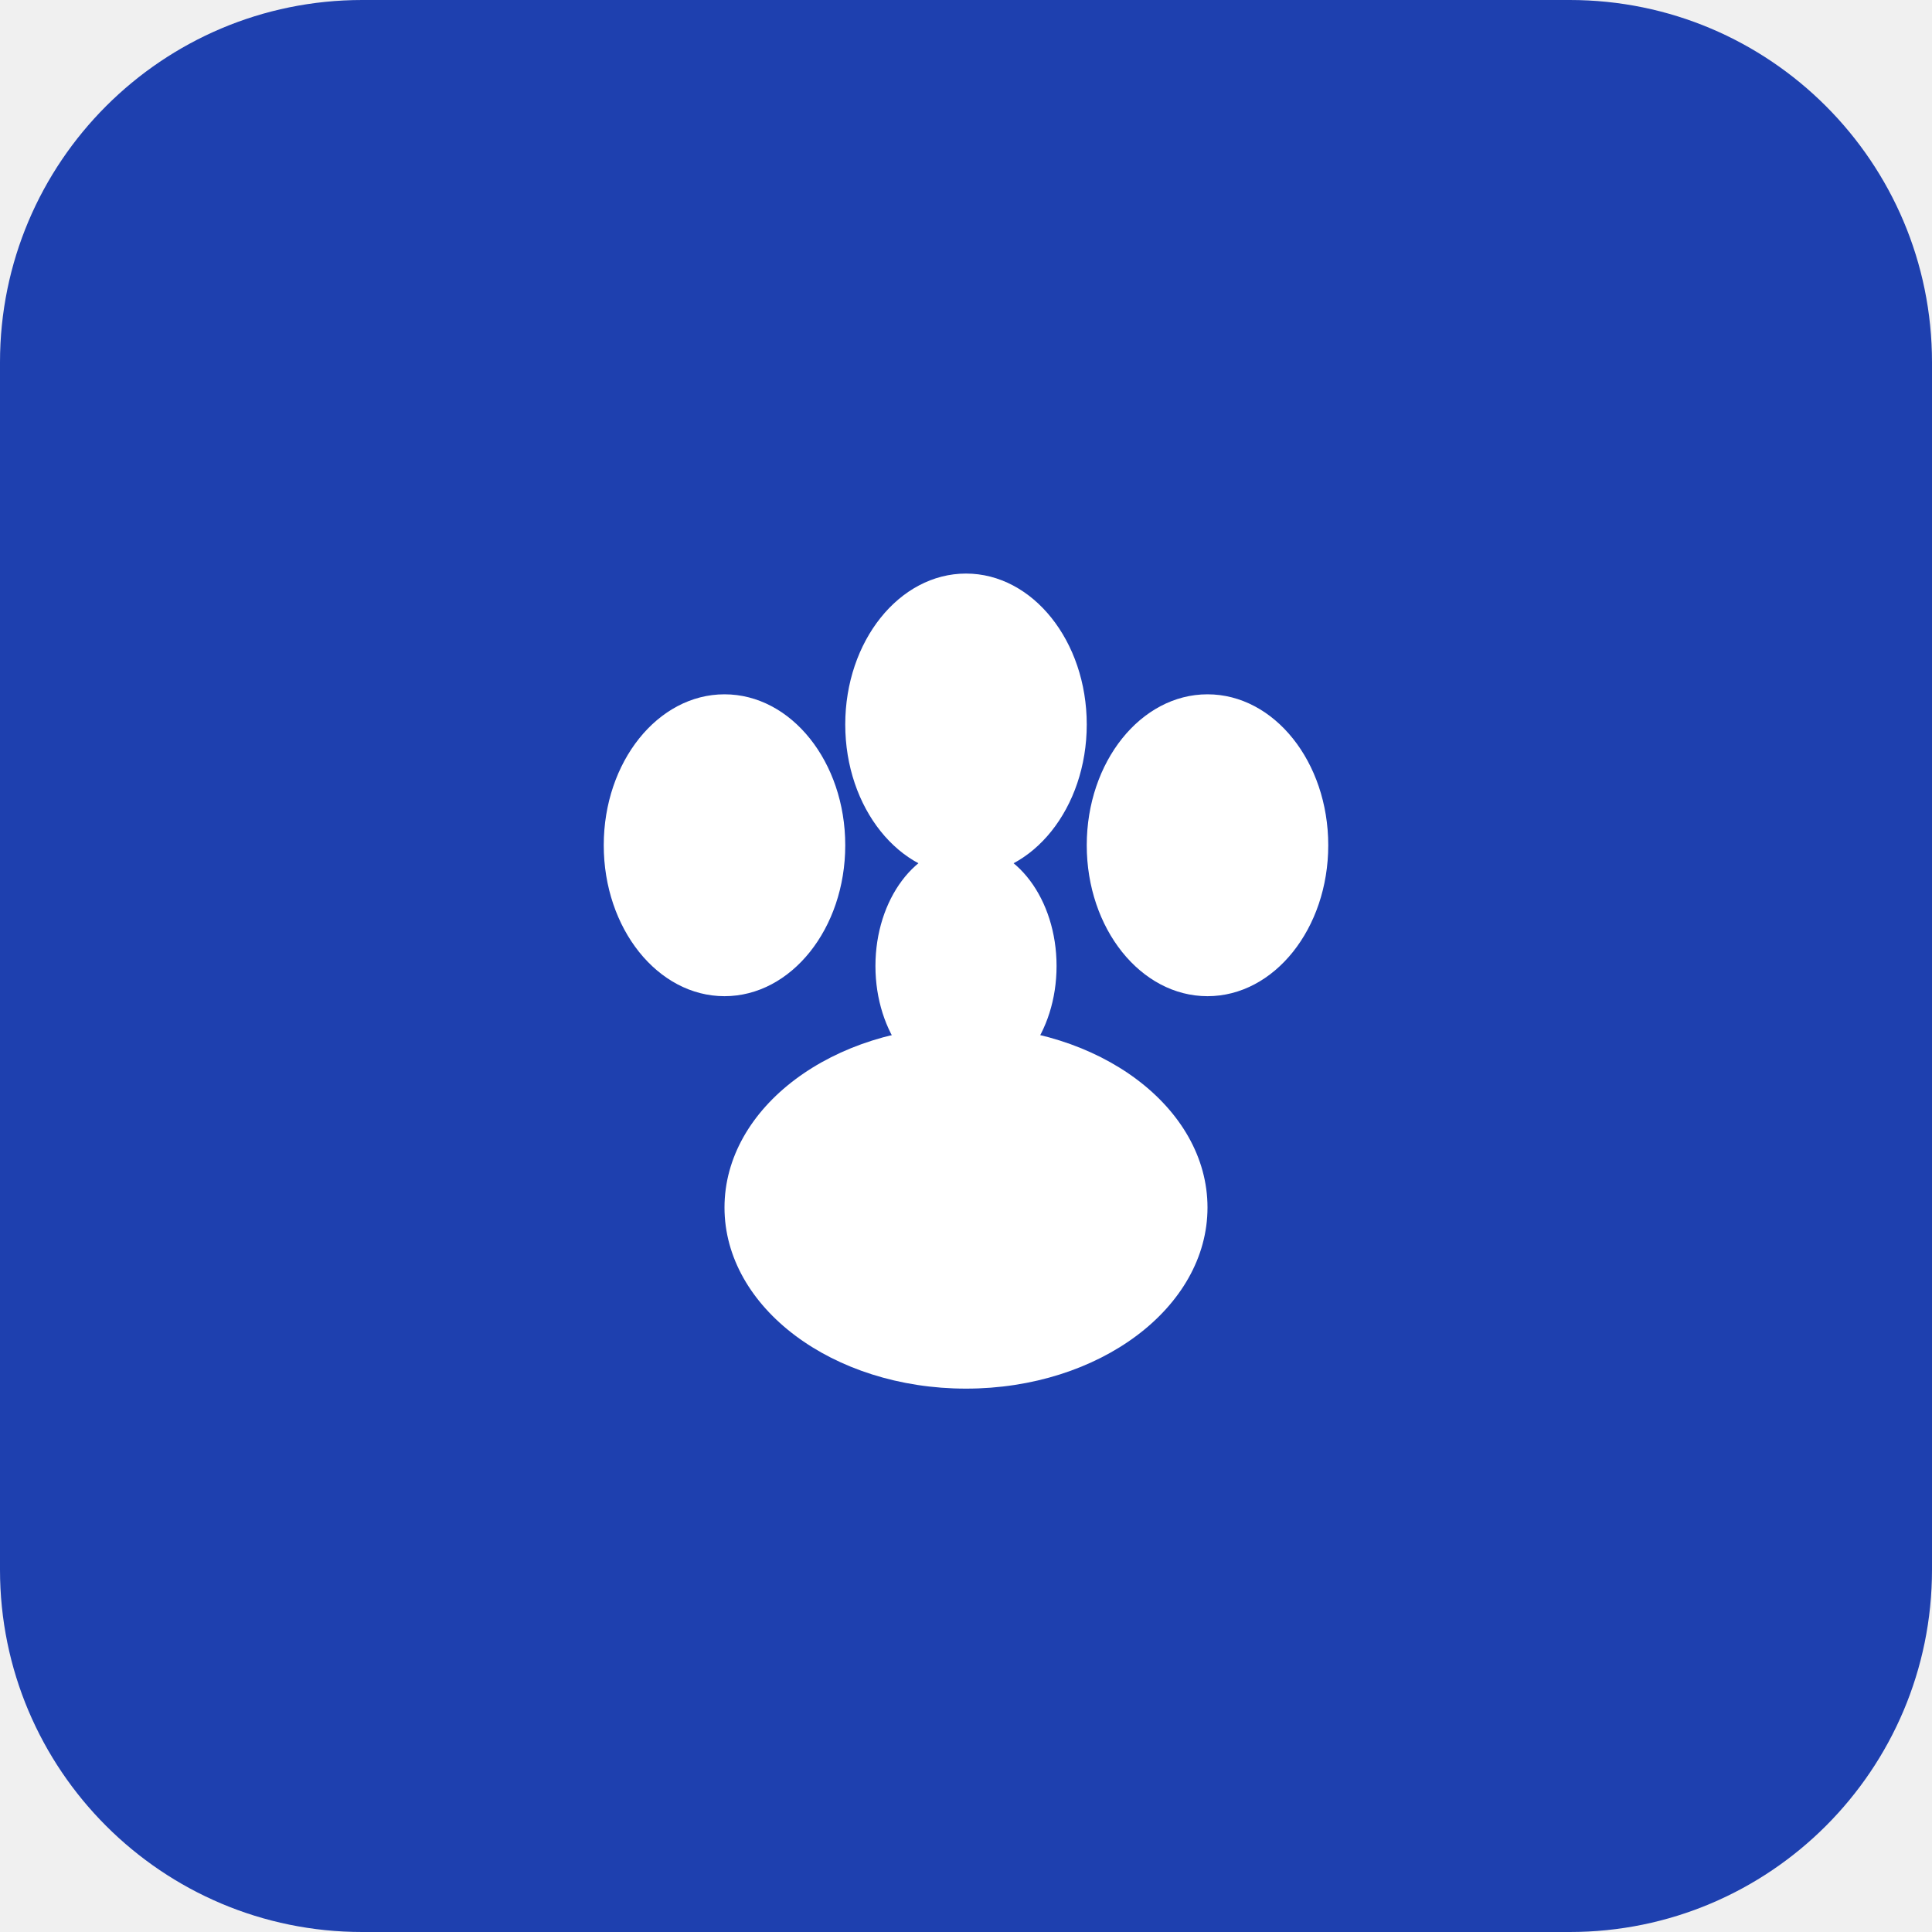
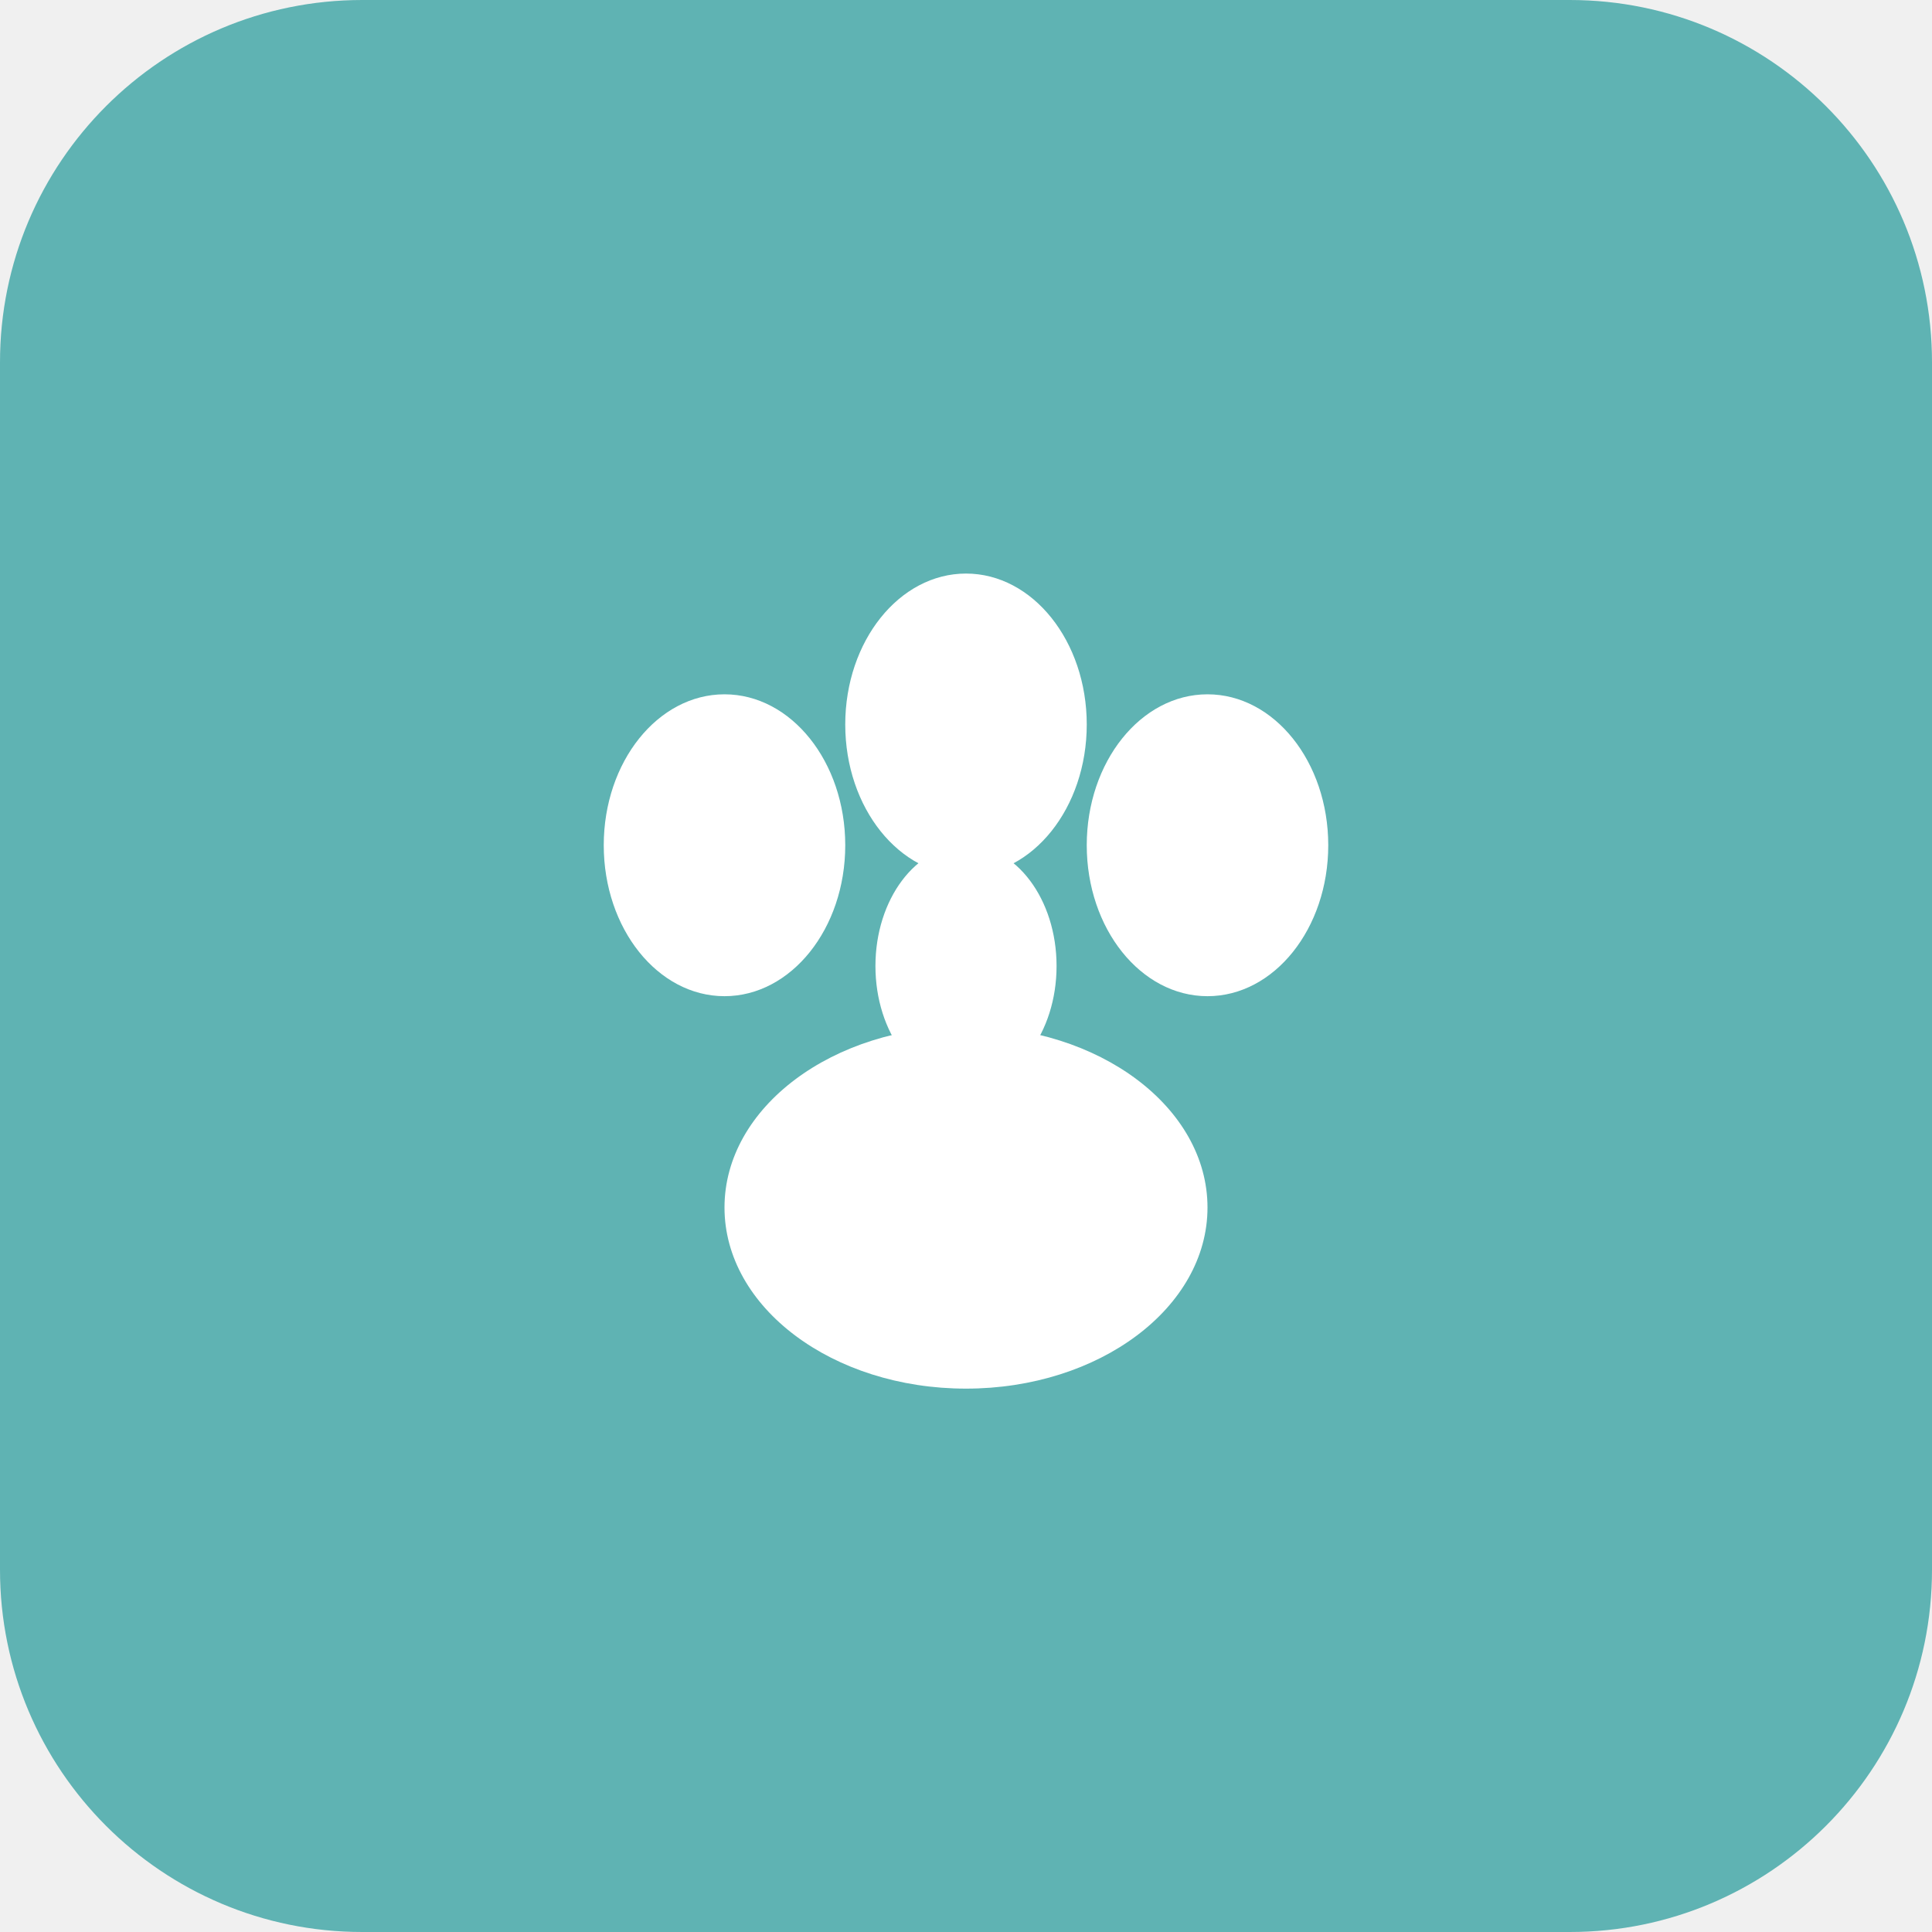
<svg xmlns="http://www.w3.org/2000/svg" width="32" height="32" viewBox="0 0 32 32" fill="none">
-   <rect width="32" height="32" rx="6" fill="#1e40af" />
+   <rect width="32" height="32" rx="6" fill="#5fb3b3" />
  <ellipse cx="16" cy="20" rx="4" ry="3" fill="white" />
  <ellipse cx="12" cy="14" rx="2" ry="2.5" fill="white" />
  <ellipse cx="16" cy="12" rx="2" ry="2.5" fill="white" />
  <ellipse cx="20" cy="14" rx="2" ry="2.5" fill="white" />
  <ellipse cx="16" cy="16" rx="1.5" ry="2" fill="white" />
</svg>
